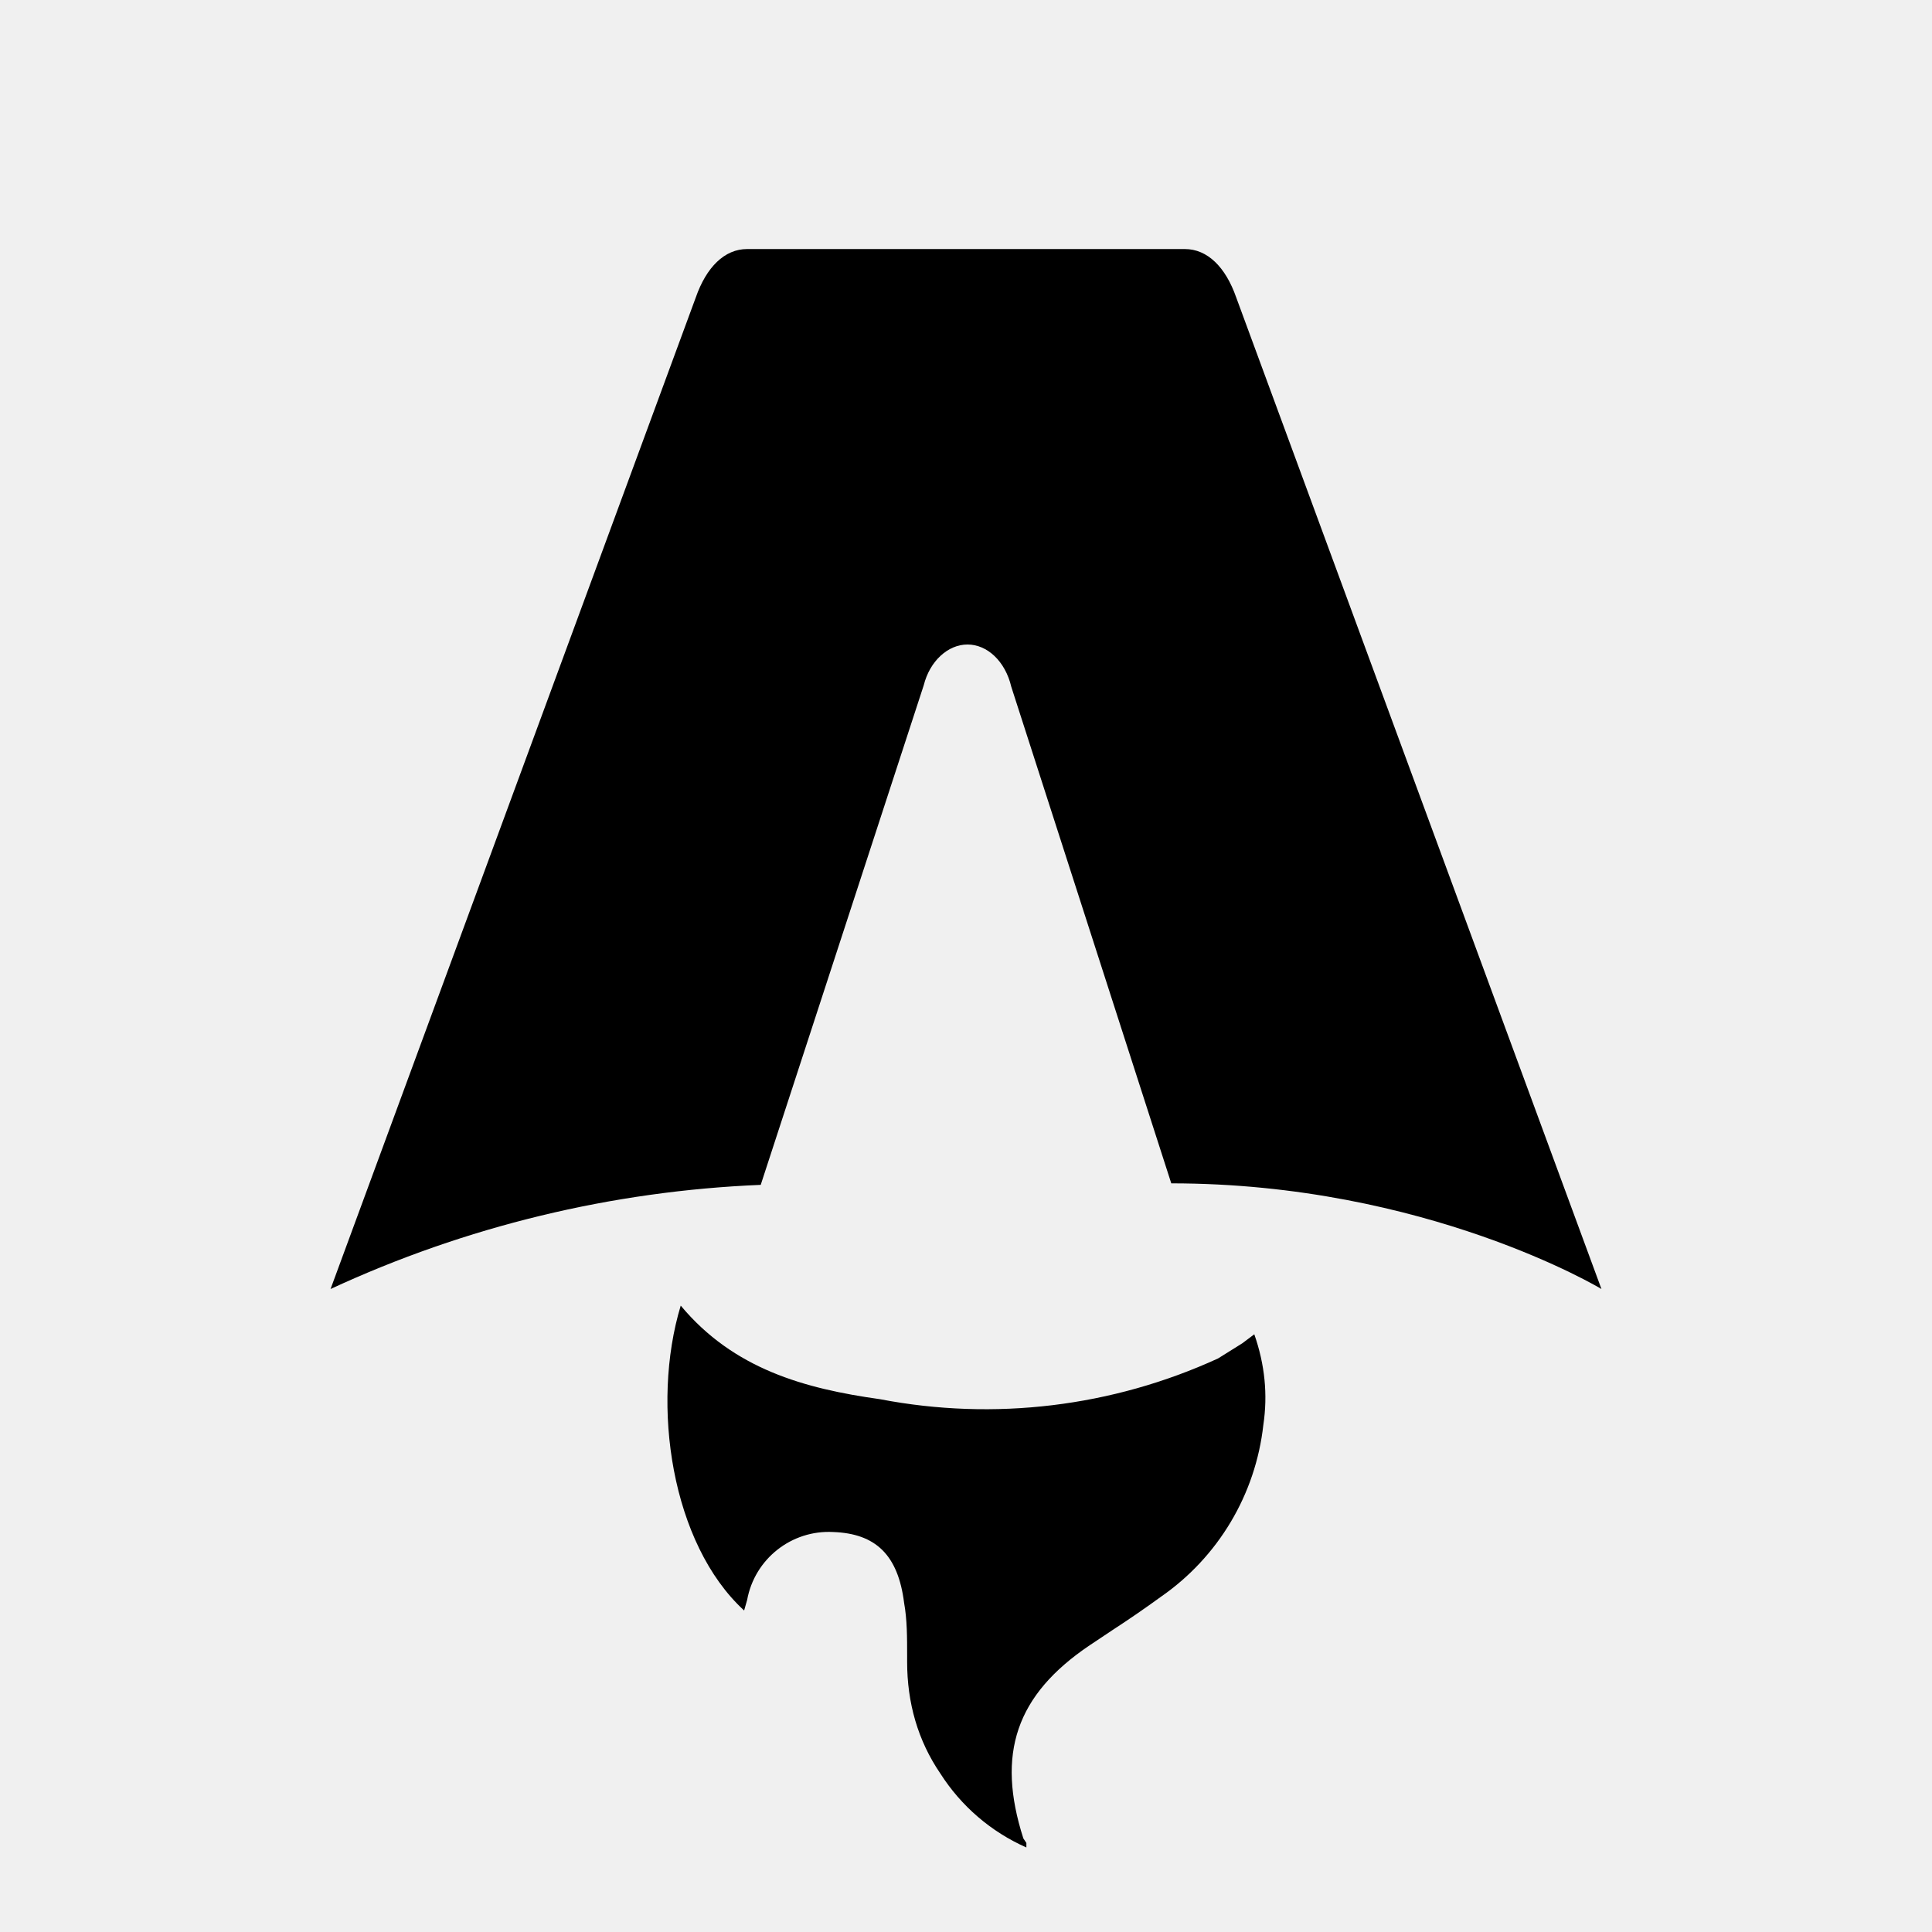
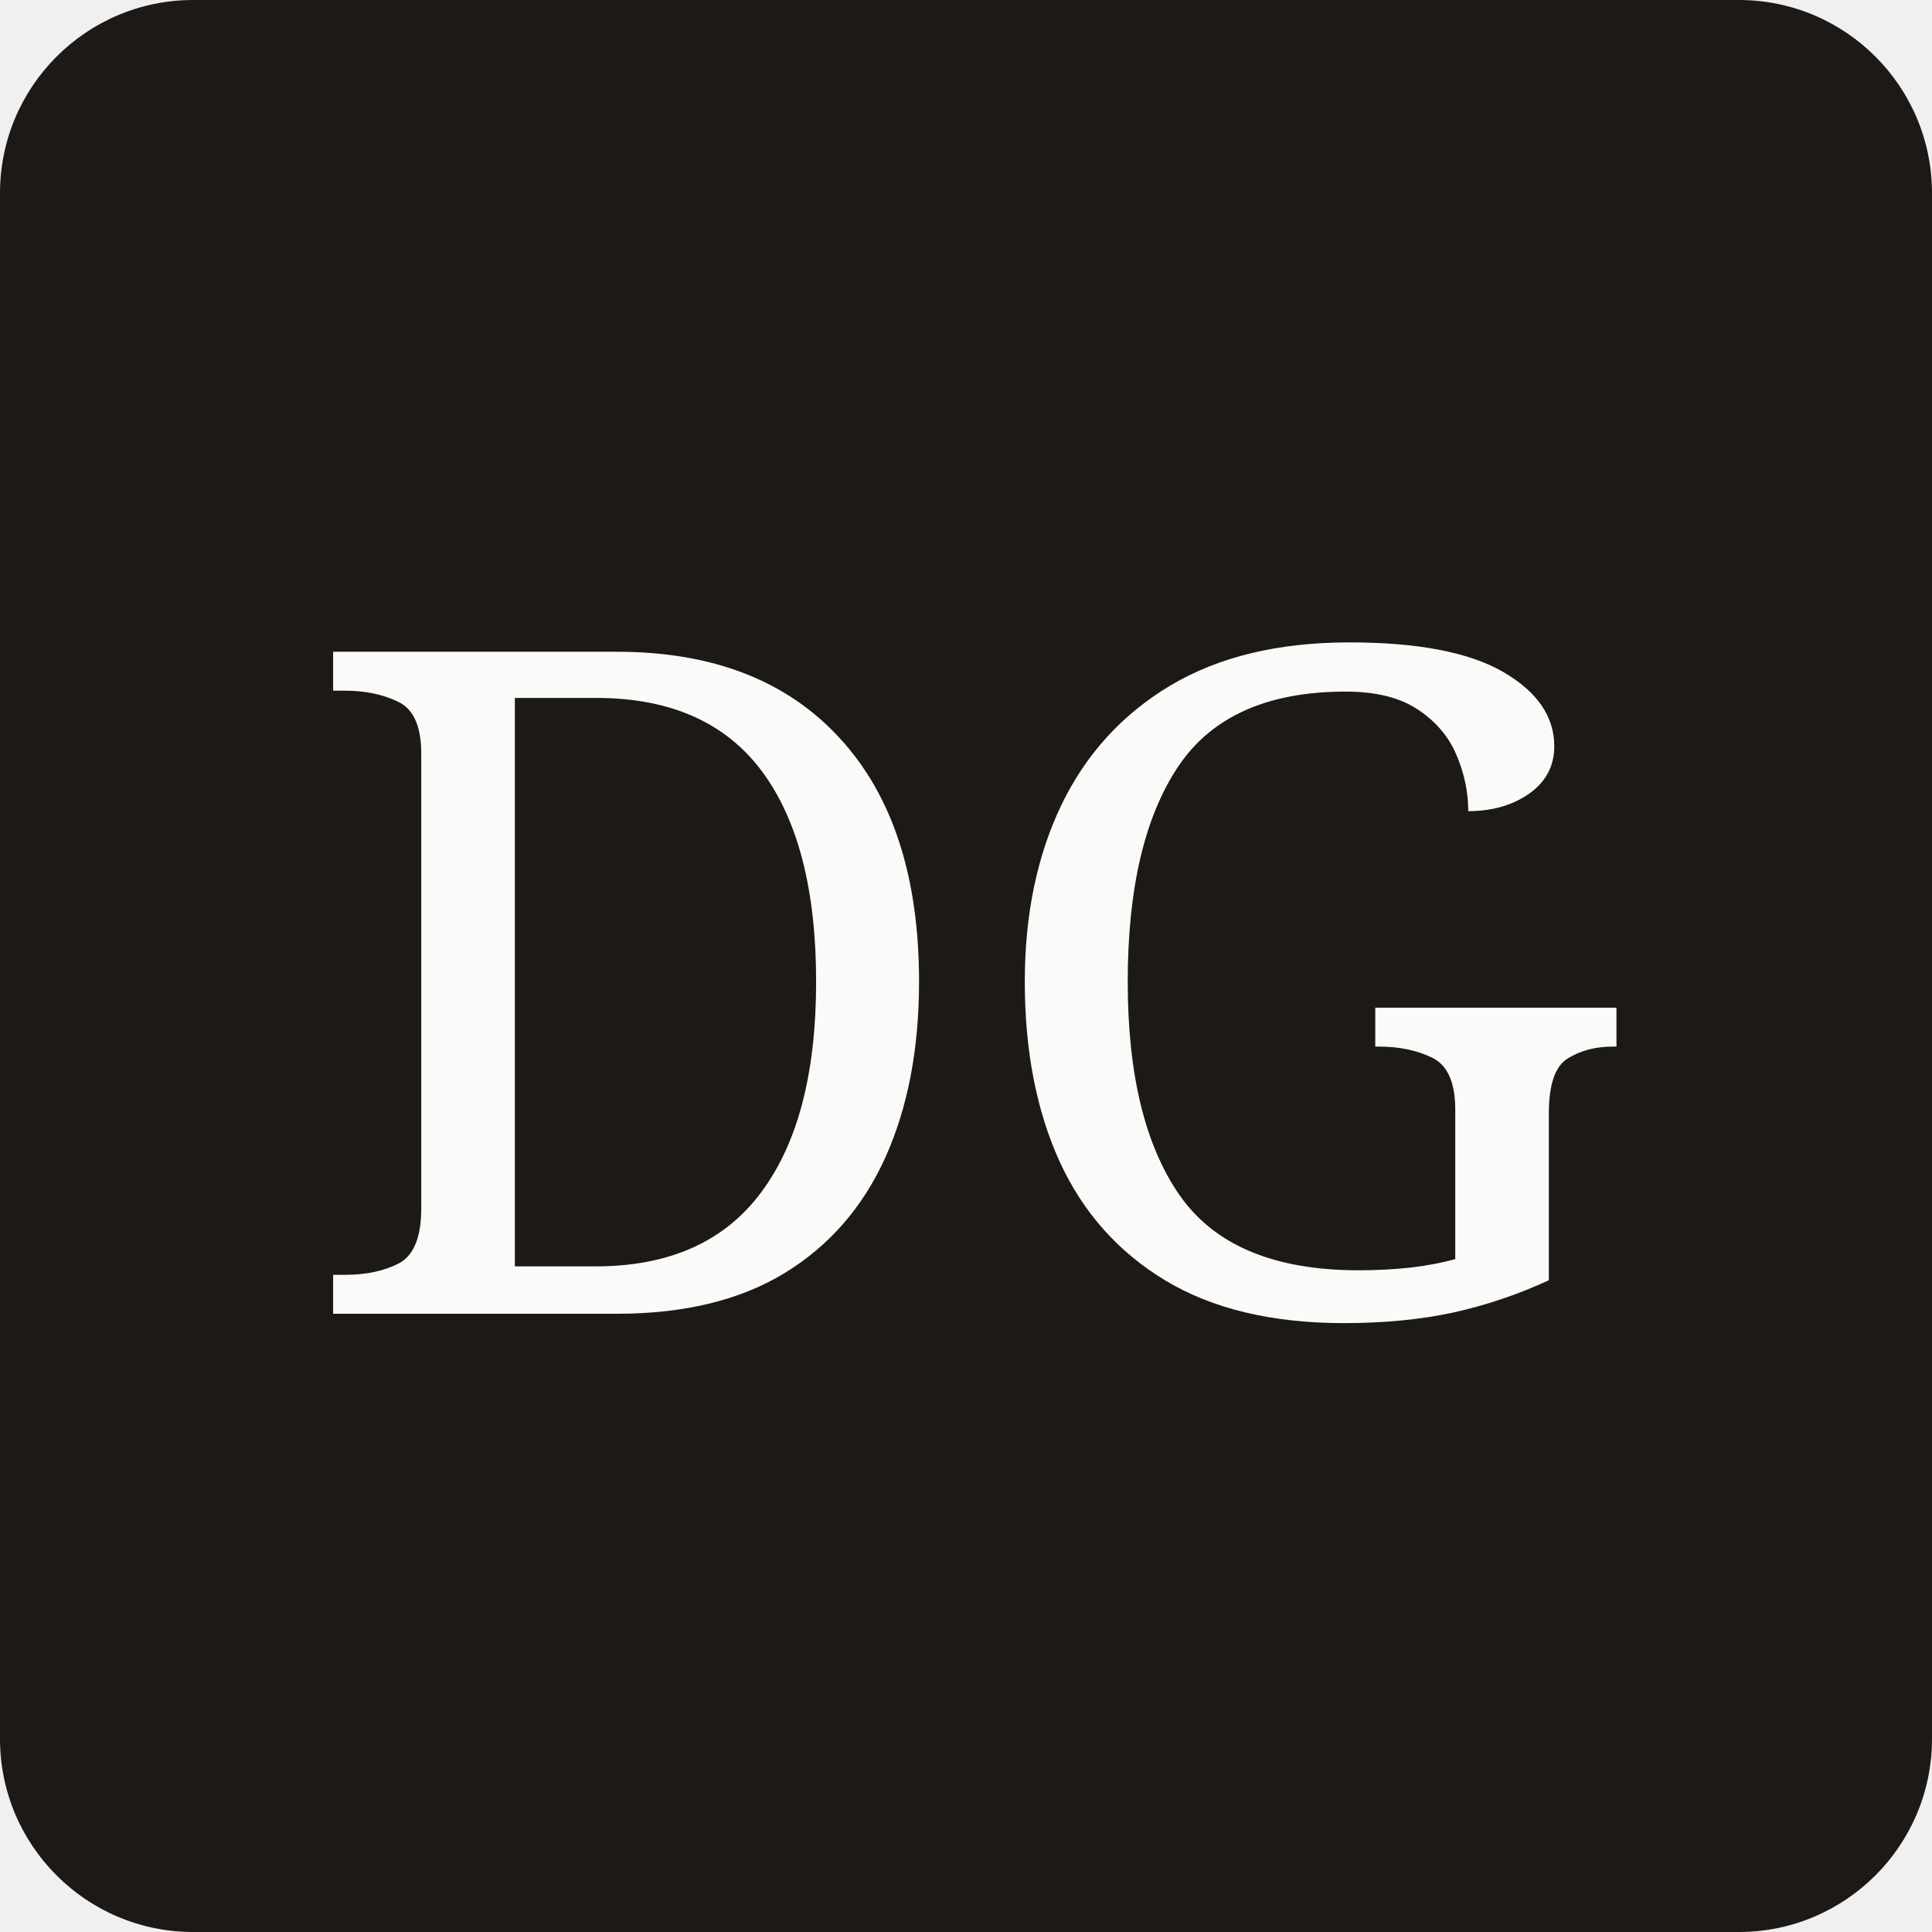
- <svg xmlns="http://www.w3.org/2000/svg" fill="none" viewBox="0 0 128 128">
-   <path d="M50.4 78.5a75.1 75.1 0 0 0-28.5 6.9l24.2-65.7c.7-2 1.9-3.2 3.4-3.2h29c1.5 0 2.7 1.2 3.4 3.2l24.2 65.7s-11.6-7-28.5-7L67 45.5c-.4-1.7-1.6-2.8-2.9-2.8-1.3 0-2.5 1.1-2.9 2.7L50.4 78.5Zm-1.1 28.2Zm-4.2-20.2c-2 6.6-.6 15.8 4.2 20.2a17.5 17.5 0 0 1 .2-.7 5.5 5.5 0 0 1 5.7-4.5c2.8.1 4.3 1.5 4.7 4.7.2 1.1.2 2.3.2 3.5v.4c0 2.7.7 5.2 2.2 7.4a13 13 0 0 0 5.7 4.9v-.3l-.2-.3c-1.8-5.6-.5-9.5 4.4-12.8l1.5-1a73 73 0 0 0 3.2-2.2 16 16 0 0 0 6.8-11.4c.3-2 .1-4-.6-6l-.8.6-1.6 1a37 37 0 0 1-22.4 2.7c-5-.7-9.7-2-13.2-6.2Z" />
-   <style>
-         path { fill: #000; }
-         @media (prefers-color-scheme: dark) {
-             path { fill: #FFF; }
-         }
-     </style>
+ <svg xmlns="http://www.w3.org/2000/svg" viewBox="0 0 100 100">
+   <rect width="100" height="100" rx="10" fill="#1c1917" />
+   <text x="50" y="68" text-anchor="middle" font-family="serif" font-size="48" font-weight="400" fill="#fafaf9">DG</text>
</svg>
